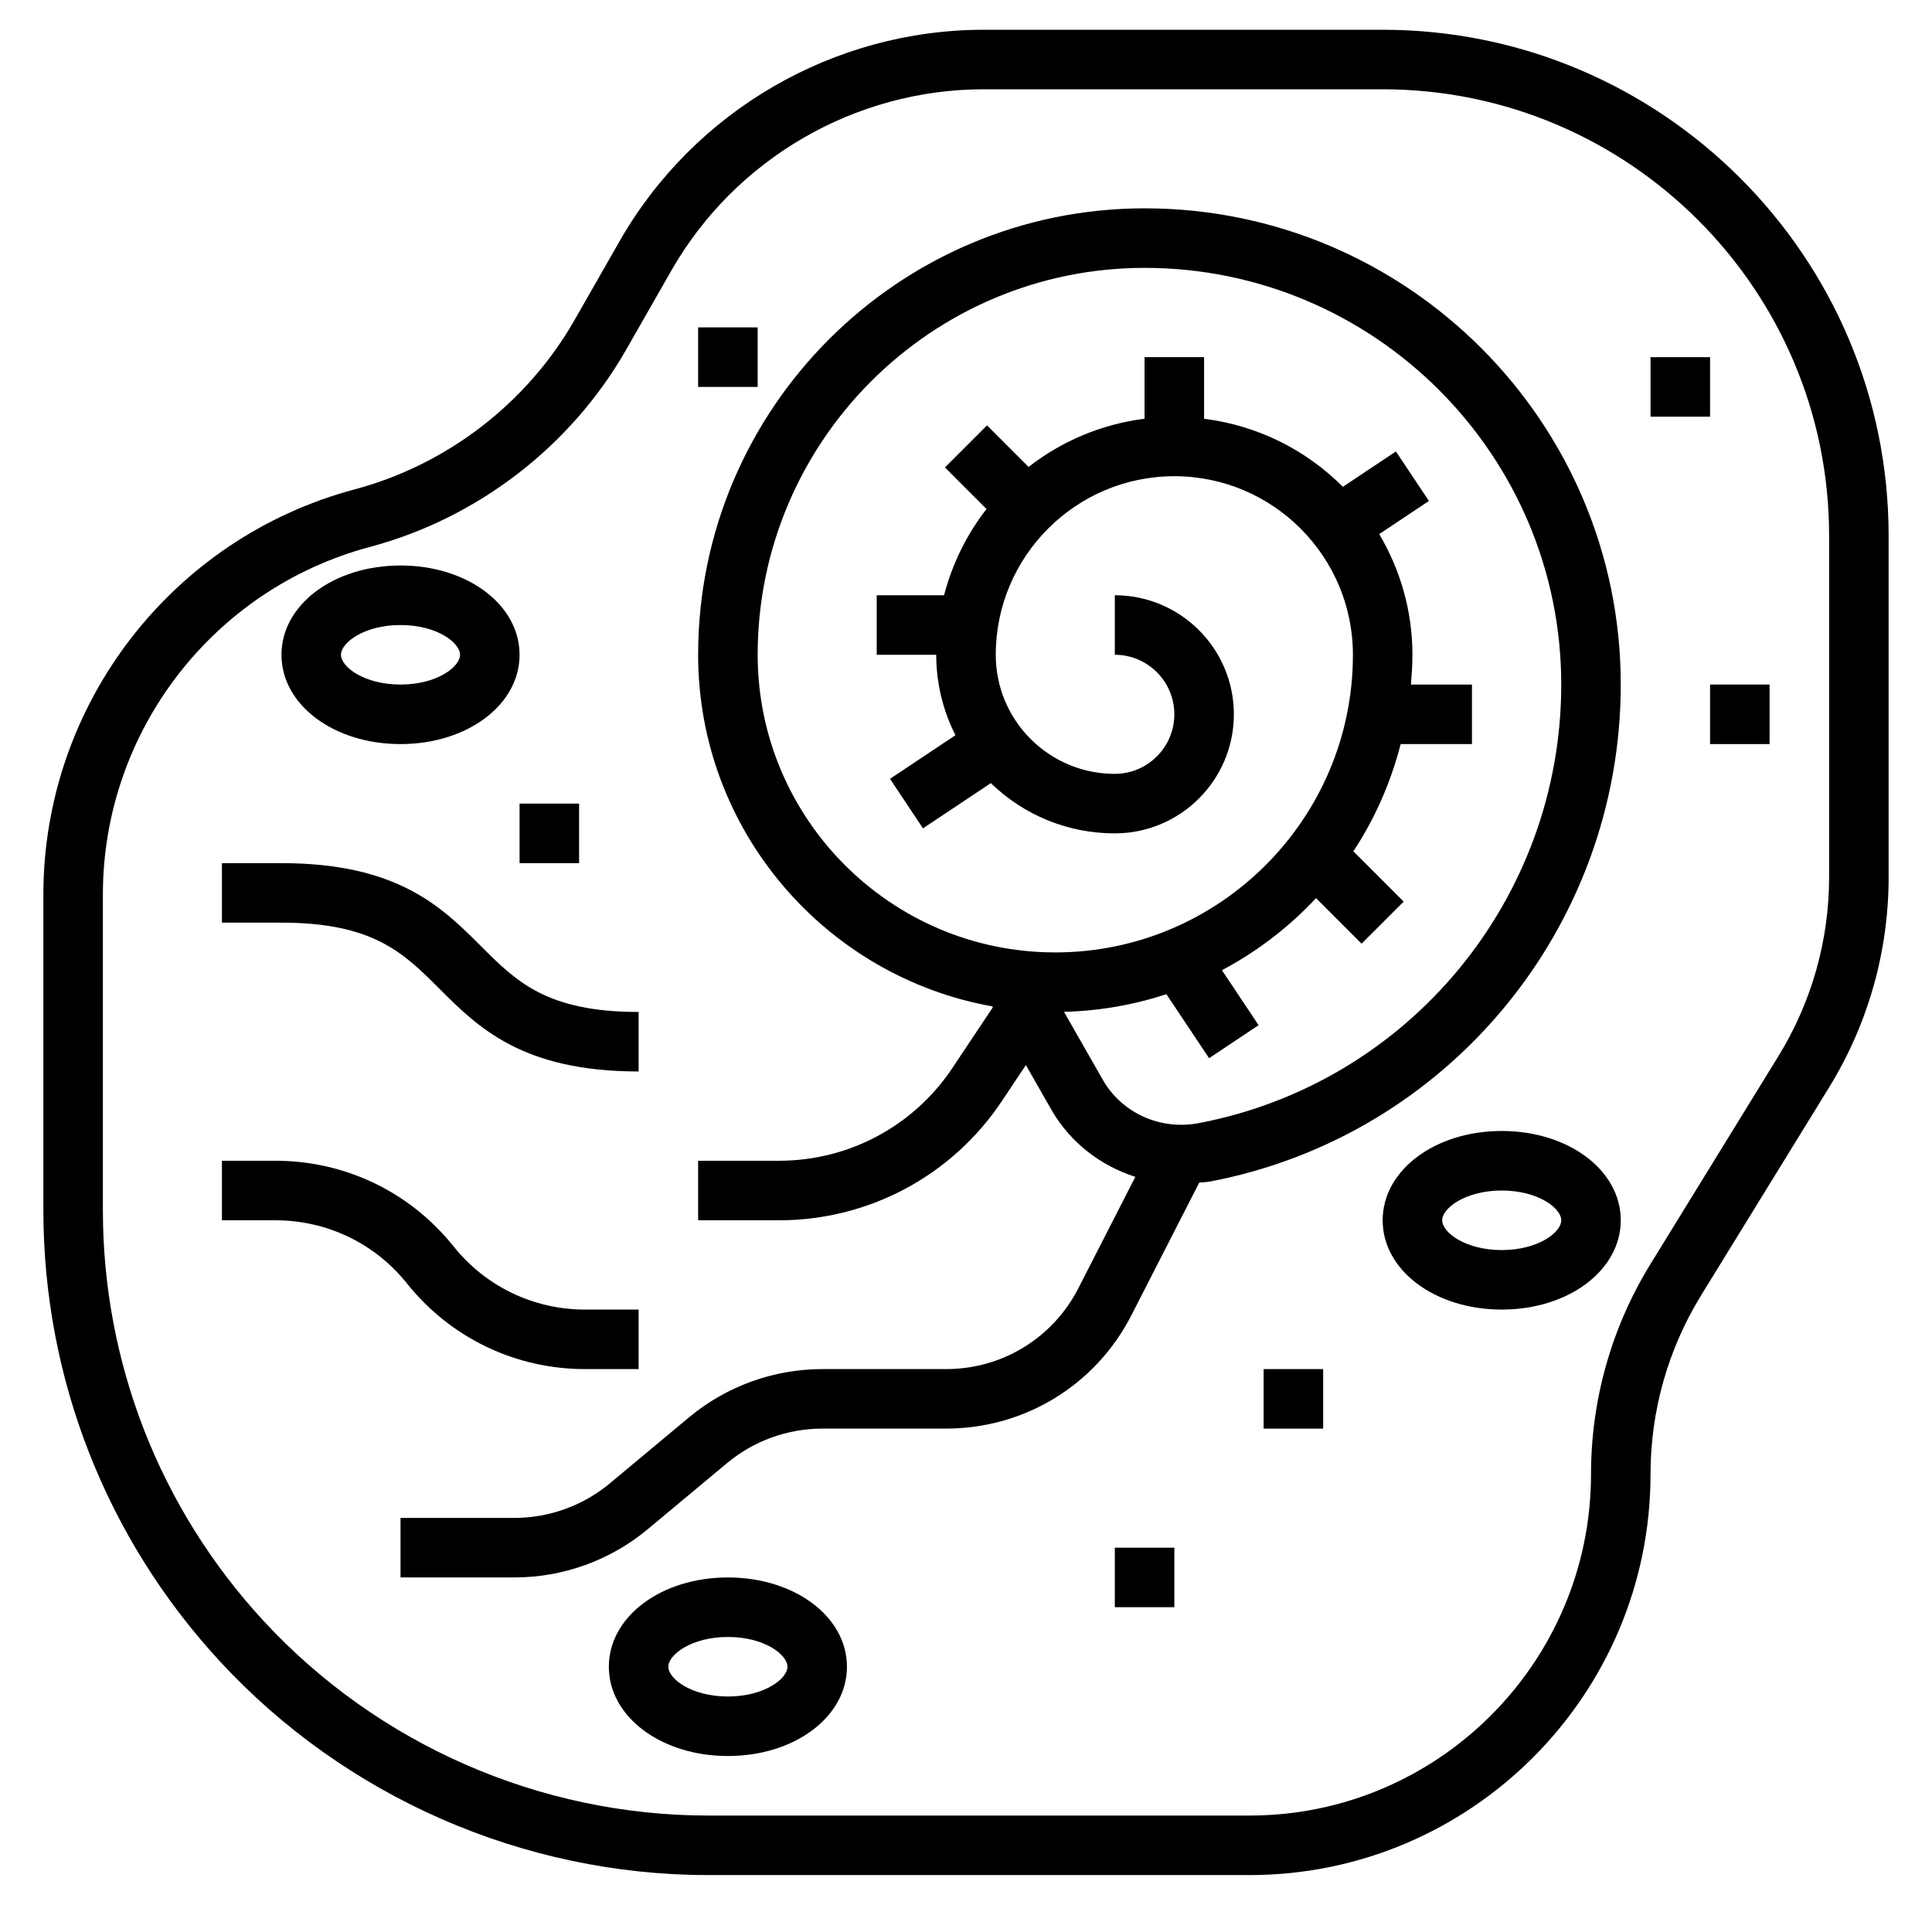
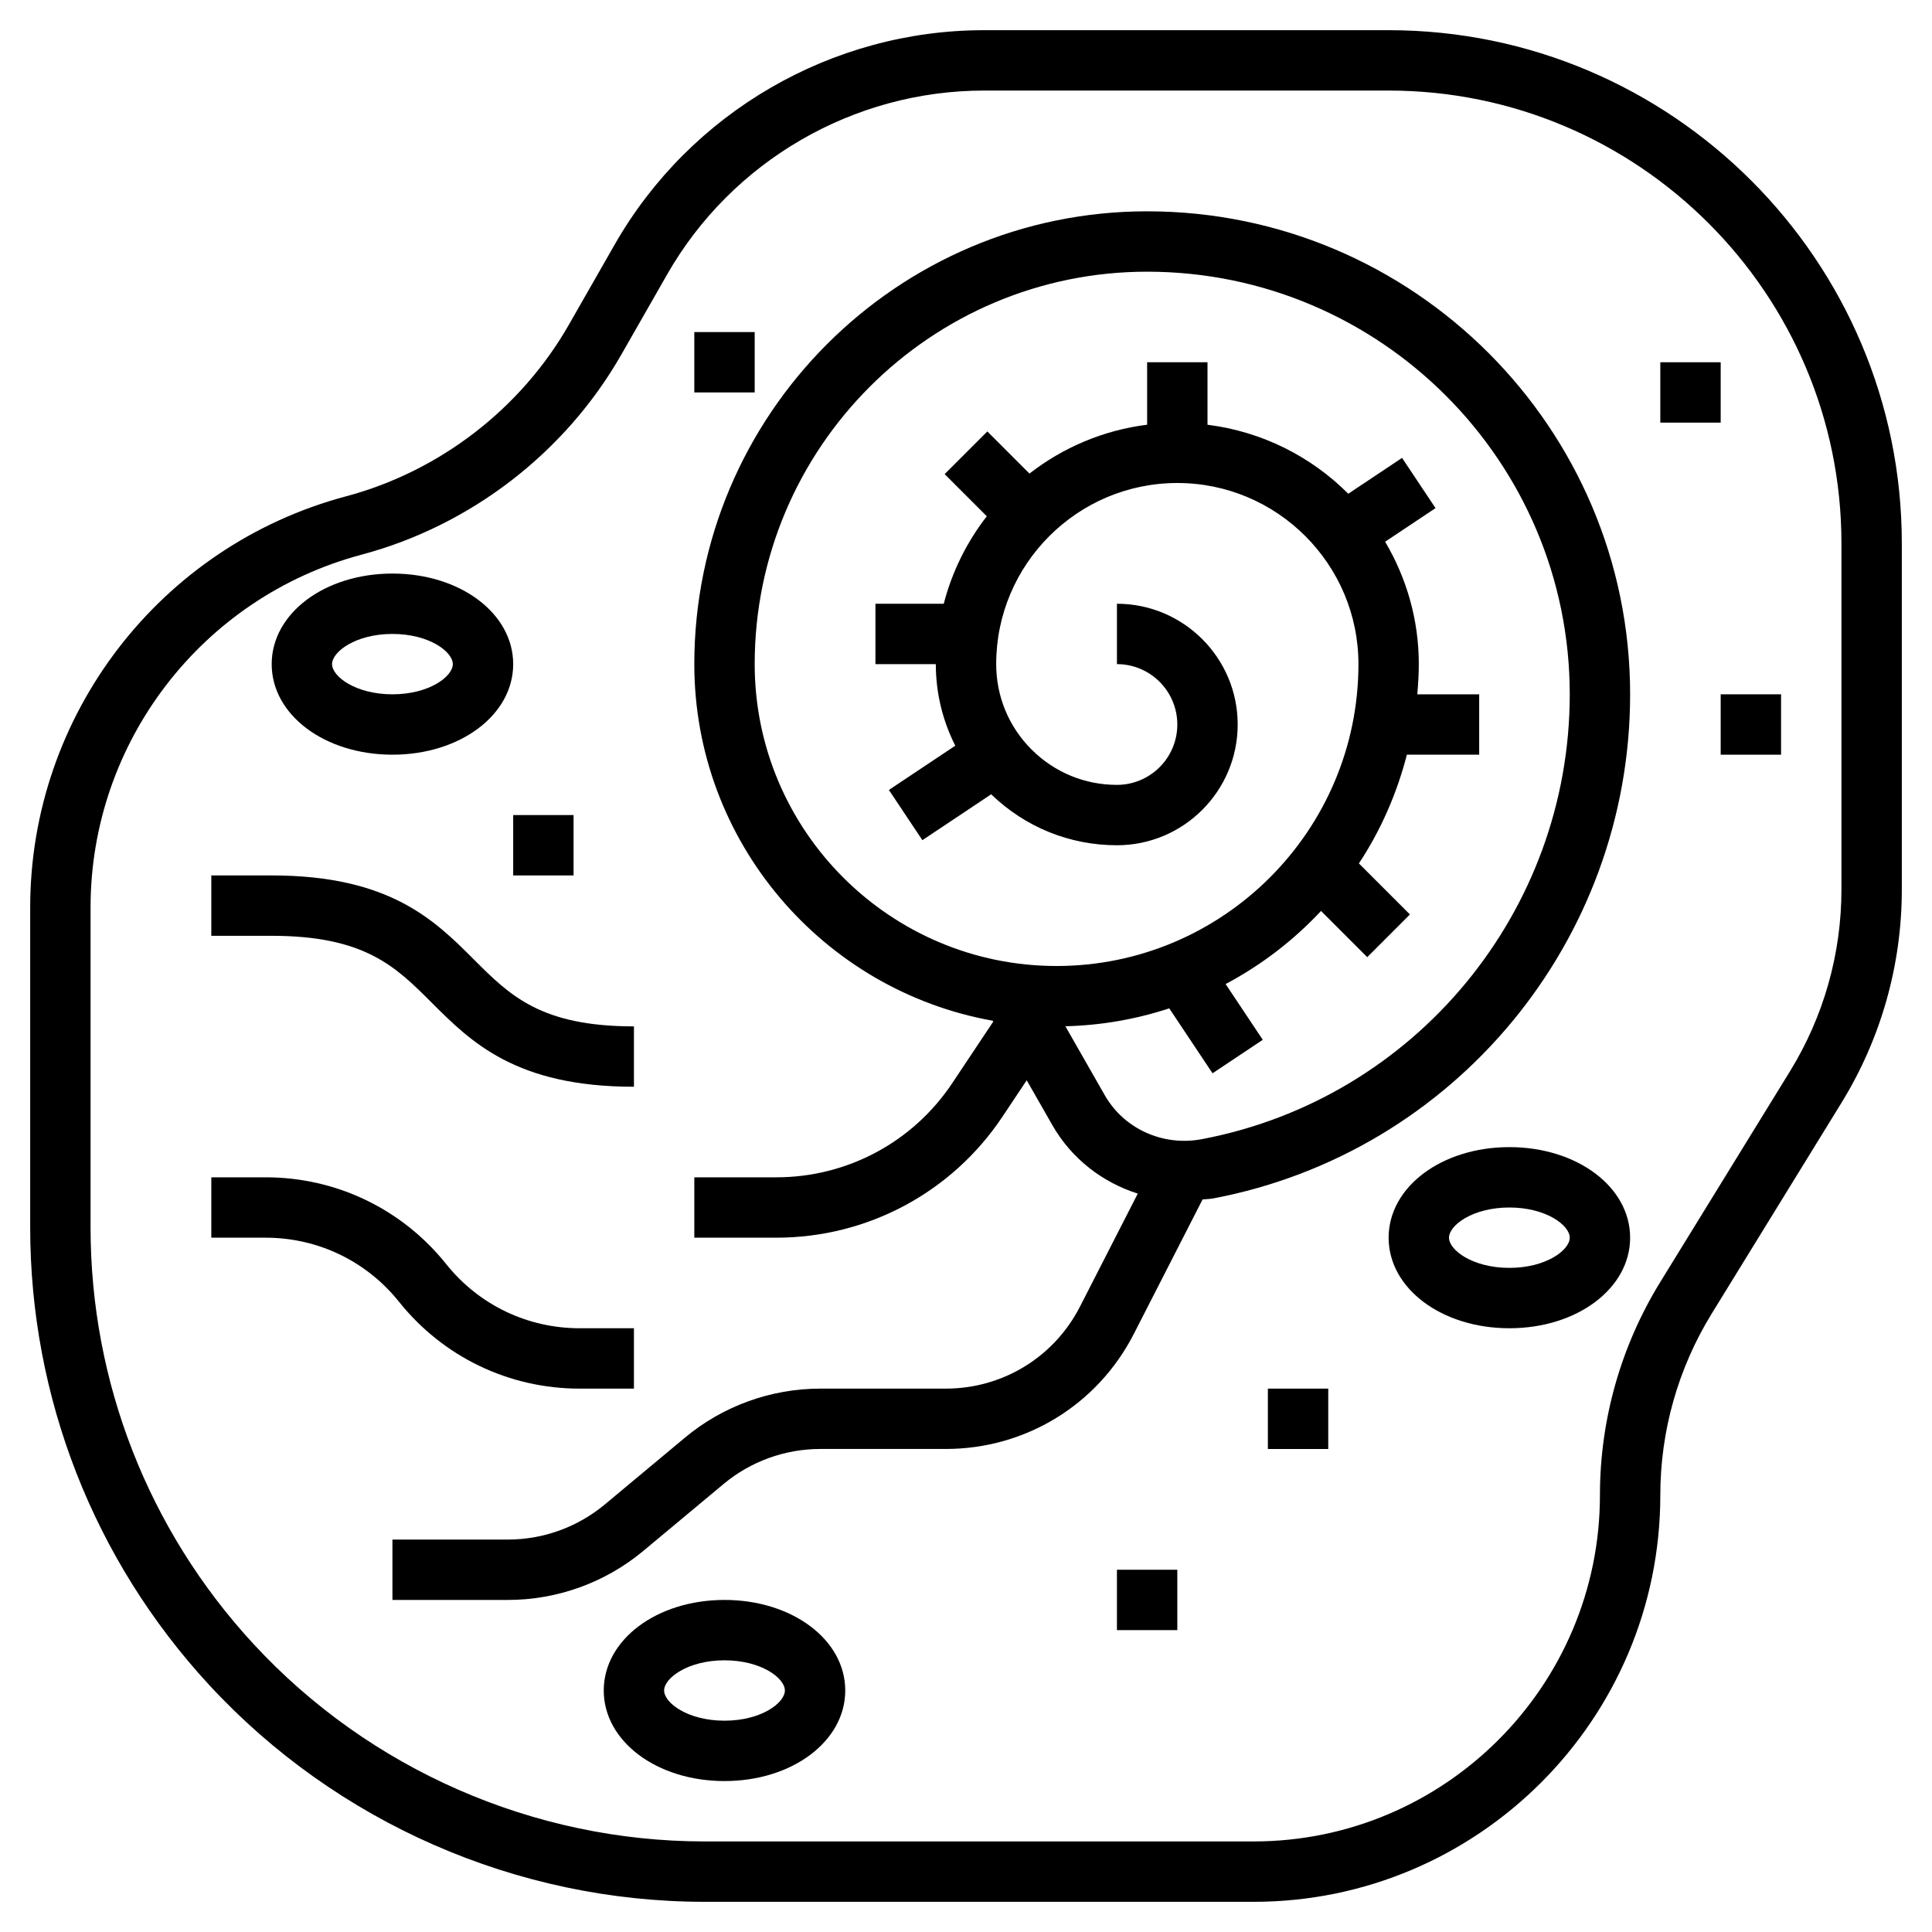
- <svg xmlns="http://www.w3.org/2000/svg" width="71" height="70" viewBox="0 0 71 70" fill="none">
-   <path d="M42.062 7.656C33.016 7.656 25.656 15.016 25.656 24.062C25.656 30.51 30.33 35.887 36.468 36.983L36.487 37.017L35 39.247C33.577 41.382 31.195 42.656 28.63 42.656H25.656V44.844H28.63C31.93 44.844 34.99 43.205 36.82 40.46L37.7 39.14L38.63 40.768C39.323 41.98 40.442 42.839 41.723 43.247L39.634 47.332C38.696 49.172 36.83 50.312 34.766 50.312H30.219C28.432 50.312 26.691 50.943 25.318 52.088L22.407 54.515C21.426 55.331 20.182 55.781 18.906 55.781H14.719V57.969H18.906C20.693 57.969 22.434 57.339 23.807 56.194L26.718 53.767C27.698 52.95 28.942 52.499 30.218 52.499H34.765C37.655 52.499 40.267 50.901 41.581 48.328L44.072 43.458C44.202 43.443 44.33 43.446 44.46 43.421C53.211 41.758 59.562 34.077 59.562 25.156C59.562 15.507 51.712 7.656 42.062 7.656ZM44.053 41.273C42.642 41.544 41.226 40.903 40.529 39.683L39.101 37.183C40.411 37.151 41.674 36.925 42.864 36.535L44.433 38.887L46.253 37.674L44.906 35.654C46.203 34.966 47.37 34.069 48.364 33.005L50.038 34.679L51.585 33.133L49.735 31.283C50.523 30.093 51.108 28.762 51.474 27.344H54.094V25.156H51.852C51.881 24.794 51.906 24.431 51.906 24.062C51.906 22.443 51.456 20.93 50.686 19.627L52.512 18.41L51.299 16.59L49.35 17.889C48.008 16.543 46.23 15.637 44.25 15.389V13.125H42.062V15.388C40.469 15.588 39.009 16.218 37.799 17.159L36.273 15.632L34.727 17.178L36.254 18.705C35.533 19.633 34.997 20.706 34.694 21.875H32.219V24.062H34.406C34.406 25.107 34.653 26.112 35.112 27.018L32.707 28.621L33.919 30.441L36.412 28.779C37.643 29.968 39.254 30.625 40.969 30.625C43.382 30.625 45.344 28.663 45.344 26.25C45.344 23.837 43.382 21.875 40.969 21.875V24.062C42.175 24.062 43.156 25.044 43.156 26.25C43.156 27.456 42.175 28.438 40.969 28.438C39.8 28.438 38.701 27.981 37.874 27.156C37.048 26.33 36.594 25.228 36.594 24.059C36.596 20.442 39.539 17.5 43.156 17.5C46.776 17.5 49.719 20.443 49.719 24.062C49.719 30.093 44.812 35 38.781 35C32.75 35 27.844 30.093 27.844 24.062C27.844 16.223 34.222 9.844 42.062 9.844C50.506 9.844 57.375 16.712 57.375 25.156C57.375 33.027 51.773 39.806 44.053 41.273Z" fill="black" />
-   <path d="M50.812 1.094H36.154C30.637 1.094 25.51 4.07 22.772 8.859L21.111 11.767C19.369 14.814 16.426 17.079 13.036 17.983C6.299 19.779 1.594 25.904 1.594 32.876V44.47C1.594 50.63 3.895 56.514 8.071 61.041C12.684 66.04 19.228 68.906 26.028 68.906C26.032 68.906 26.038 68.906 26.042 68.906H45.923C54.047 68.906 60.656 62.298 60.656 54.173C60.656 51.85 61.299 49.578 62.517 47.598L67.221 39.955C68.652 37.63 69.406 34.961 69.406 32.233V19.688C69.406 9.435 61.065 1.094 50.812 1.094ZM67.219 32.233C67.219 34.556 66.576 36.829 65.358 38.808L60.654 46.452C59.223 48.776 58.469 51.446 58.469 54.173C58.469 61.09 52.84 66.719 45.922 66.719H26.04C26.036 66.719 26.032 66.719 26.028 66.719C19.836 66.719 13.878 64.109 9.679 59.558C5.876 55.437 3.781 50.078 3.781 44.47V32.876C3.781 26.893 7.818 21.639 13.6 20.097C17.55 19.043 20.98 16.402 23.011 12.851L24.672 9.943C27.019 5.834 31.42 3.281 36.154 3.281H50.812C59.859 3.281 67.219 10.641 67.219 19.688V32.233Z" fill="black" />
-   <path d="M14.719 27.344C17.172 27.344 19.094 25.902 19.094 24.062C19.094 22.223 17.172 20.781 14.719 20.781C12.265 20.781 10.344 22.223 10.344 24.062C10.344 25.902 12.265 27.344 14.719 27.344ZM14.719 22.969C16.054 22.969 16.906 23.616 16.906 24.062C16.906 24.509 16.054 25.156 14.719 25.156C13.383 25.156 12.531 24.509 12.531 24.062C12.531 23.616 13.383 22.969 14.719 22.969Z" fill="black" />
-   <path d="M26.75 57.969C24.297 57.969 22.375 59.41 22.375 61.25C22.375 63.09 24.297 64.531 26.75 64.531C29.203 64.531 31.125 63.09 31.125 61.25C31.125 59.41 29.203 57.969 26.75 57.969ZM26.75 62.344C25.415 62.344 24.562 61.696 24.562 61.25C24.562 60.804 25.415 60.156 26.75 60.156C28.085 60.156 28.938 60.804 28.938 61.25C28.938 61.696 28.085 62.344 26.75 62.344Z" fill="black" />
-   <path d="M55.188 41.562C52.734 41.562 50.812 43.004 50.812 44.844C50.812 46.683 52.734 48.125 55.188 48.125C57.641 48.125 59.562 46.683 59.562 44.844C59.562 43.004 57.641 41.562 55.188 41.562ZM55.188 45.938C53.852 45.938 53 45.29 53 44.844C53 44.398 53.852 43.75 55.188 43.75C56.523 43.75 57.375 44.398 57.375 44.844C57.375 45.29 56.523 45.938 55.188 45.938Z" fill="black" />
-   <path d="M16.133 36.32C17.565 37.752 19.188 39.375 23.469 39.375V37.188C20.093 37.188 18.976 36.069 17.68 34.774C16.248 33.342 14.625 31.719 10.344 31.719H8.156V33.906H10.344C13.719 33.906 14.837 35.025 16.133 36.32Z" fill="black" />
-   <path d="M21.501 50.312H23.469V48.125H21.501C19.61 48.125 17.847 47.278 16.667 45.801C15.068 43.803 12.683 42.656 10.124 42.656H8.156V44.844H10.124C12.015 44.844 13.778 45.69 14.958 47.168C16.557 49.166 18.942 50.312 21.501 50.312Z" fill="black" />
-   <path d="M21.281 29.531H19.094V31.719H21.281V29.531Z" fill="black" />
-   <path d="M27.844 12.031H25.656V14.219H27.844V12.031Z" fill="black" />
-   <path d="M62.844 13.125H60.656V15.312H62.844V13.125Z" fill="black" />
-   <path d="M48.625 50.312H46.438V52.5H48.625V50.312Z" fill="black" />
-   <path d="M43.156 56.875H40.969V59.062H43.156V56.875Z" fill="black" />
-   <path d="M65.031 25.156H62.844V27.344H65.031V25.156Z" fill="black" />
+ <svg xmlns="http://www.w3.org/2000/svg" height="100px" width="100px" fill="#000000" version="1.1" x="0px" y="0px" viewBox="0 0 64 64" style="enable-background:new 0 0 64 64;" xml:space="preserve">
+   <g>
+     <path d="M38,7c-8.271,0-15,6.729-15,15c0,5.895,4.273,10.811,9.885,11.813l0.017,0.031l-1.359,2.039   C30.242,37.835,28.064,39,25.719,39H23v2h2.719c3.017,0,5.815-1.498,7.488-4.008l0.804-1.207l0.851,1.489   c0.633,1.108,1.656,1.893,2.828,2.266l-1.91,3.735C34.922,44.957,33.216,46,31.329,46h-4.157c-1.634,0-3.226,0.576-4.481,1.623   l-2.662,2.219C19.132,50.588,17.995,51,16.828,51H13v2h3.828c1.634,0,3.226-0.576,4.481-1.623l2.662-2.219   c0.896-0.747,2.033-1.159,3.2-1.159h4.157c2.642,0,5.03-1.461,6.232-3.813l2.277-4.453c0.119-0.014,0.236-0.011,0.355-0.034   C48.193,38.179,54,31.156,54,23C54,14.178,46.822,7,38,7z M39.82,37.735c-1.29,0.248-2.585-0.338-3.222-1.453l-1.306-2.286   c1.198-0.029,2.353-0.236,3.441-0.593l1.434,2.151l1.664-1.109l-1.231-1.847c1.186-0.629,2.253-1.449,3.161-2.422l1.531,1.531   l1.414-1.414l-1.691-1.691c0.72-1.088,1.255-2.305,1.59-3.602H49v-2h-2.05c0.027-0.331,0.05-0.663,0.05-1   c0-1.481-0.412-2.864-1.116-4.055l1.67-1.113l-1.109-1.664l-1.782,1.188c-1.227-1.231-2.853-2.059-4.663-2.286V12h-2v2.069   c-1.457,0.183-2.792,0.759-3.898,1.619l-1.395-1.396l-1.414,1.414l1.396,1.396C32.03,17.95,31.54,18.931,31.263,20H29v2h2   c0,0.955,0.226,1.874,0.645,2.702l-2.199,1.466l1.109,1.664l2.279-1.52C33.959,27.399,35.432,28,37,28c2.206,0,4-1.794,4-4   s-1.794-4-4-4v2c1.103,0,2,0.897,2,2s-0.897,2-2,2c-1.069,0-2.073-0.417-2.829-1.172S33,23.066,33,21.997   C33.002,18.69,35.693,16,39,16c3.309,0,6,2.691,6,6c0,5.514-4.486,10-10,10s-10-4.486-10-10c0-7.168,5.832-13,13-13   c7.72,0,14,6.28,14,14C52,30.196,46.878,36.394,39.82,37.735z" />
+     <path d="M46,1H32.598c-5.044,0-9.732,2.721-12.235,7.1l-1.519,2.658c-1.592,2.786-4.283,4.857-7.383,5.684   C5.302,18.084,1,23.684,1,30.058v10.6C1,46.29,3.104,51.67,6.922,55.809C11.14,60.379,17.123,63,23.34,63c0.004,0,0.009,0,0.013,0   l18.177,0C48.957,63,55,56.958,55,49.53c0-2.124,0.588-4.202,1.701-6.012l4.301-6.988C62.31,34.405,63,31.964,63,29.47V18   C63,8.626,55.374,1,46,1z M61,29.47c0,2.124-0.588,4.202-1.701,6.012l-4.301,6.988C53.69,44.595,53,47.036,53,49.53   C53,55.854,47.854,61,41.529,61l-18.178,0c-0.004,0-0.007,0-0.011,0c-5.661,0-11.109-2.386-14.948-6.547   C4.915,50.685,3,45.786,3,40.658v-10.6c0-5.47,3.691-10.274,8.977-11.684c3.612-0.963,6.748-3.378,8.604-6.625l1.519-2.658   C24.246,5.334,28.27,3,32.598,3H46c8.271,0,15,6.729,15,15V29.47z" />
+     <path d="M13,25c2.243,0,4-1.318,4-3s-1.757-3-4-3s-4,1.318-4,3S10.757,25,13,25z M13,21c1.221,0,2,0.592,2,1s-0.779,1-2,1   s-2-0.592-2-1S11.779,21,13,21z" />
+     <path d="M24,53c-2.243,0-4,1.318-4,3s1.757,3,4,3s4-1.318,4-3S26.243,53,24,53z M24,57c-1.221,0-2-0.592-2-1s0.779-1,2-1   s2,0.592,2,1S25.221,57,24,57z" />
+     <path d="M50,38c-2.243,0-4,1.318-4,3s1.757,3,4,3s4-1.318,4-3S52.243,38,50,38z M50,42c-1.221,0-2-0.592-2-1s0.779-1,2-1   s2,0.592,2,1S51.221,42,50,42z" />
+     <path d="M14.293,33.207C15.602,34.516,17.086,36,21,36v-2c-3.086,0-4.108-1.023-5.293-2.207C14.398,30.484,12.914,29,9,29H7v2h2   C12.086,31,13.108,32.023,14.293,33.207z" />
+     <path d="M19.201,46H21v-2h-1.799c-1.729,0-3.341-0.774-4.42-2.125C13.319,40.048,11.139,39,8.799,39H7v2h1.799   c1.729,0,3.341,0.774,4.42,2.125C14.681,44.952,16.861,46,19.201,46z" />
+     <rect x="17" y="27" width="2" height="2" />
+     <rect x="23" y="11" width="2" height="2" />
+     <rect x="55" y="12" width="2" height="2" />
+     <rect x="42" y="46" width="2" height="2" />
+     <rect x="37" y="52" width="2" height="2" />
+     <rect x="57" y="23" width="2" height="2" />
+   </g>
</svg>
